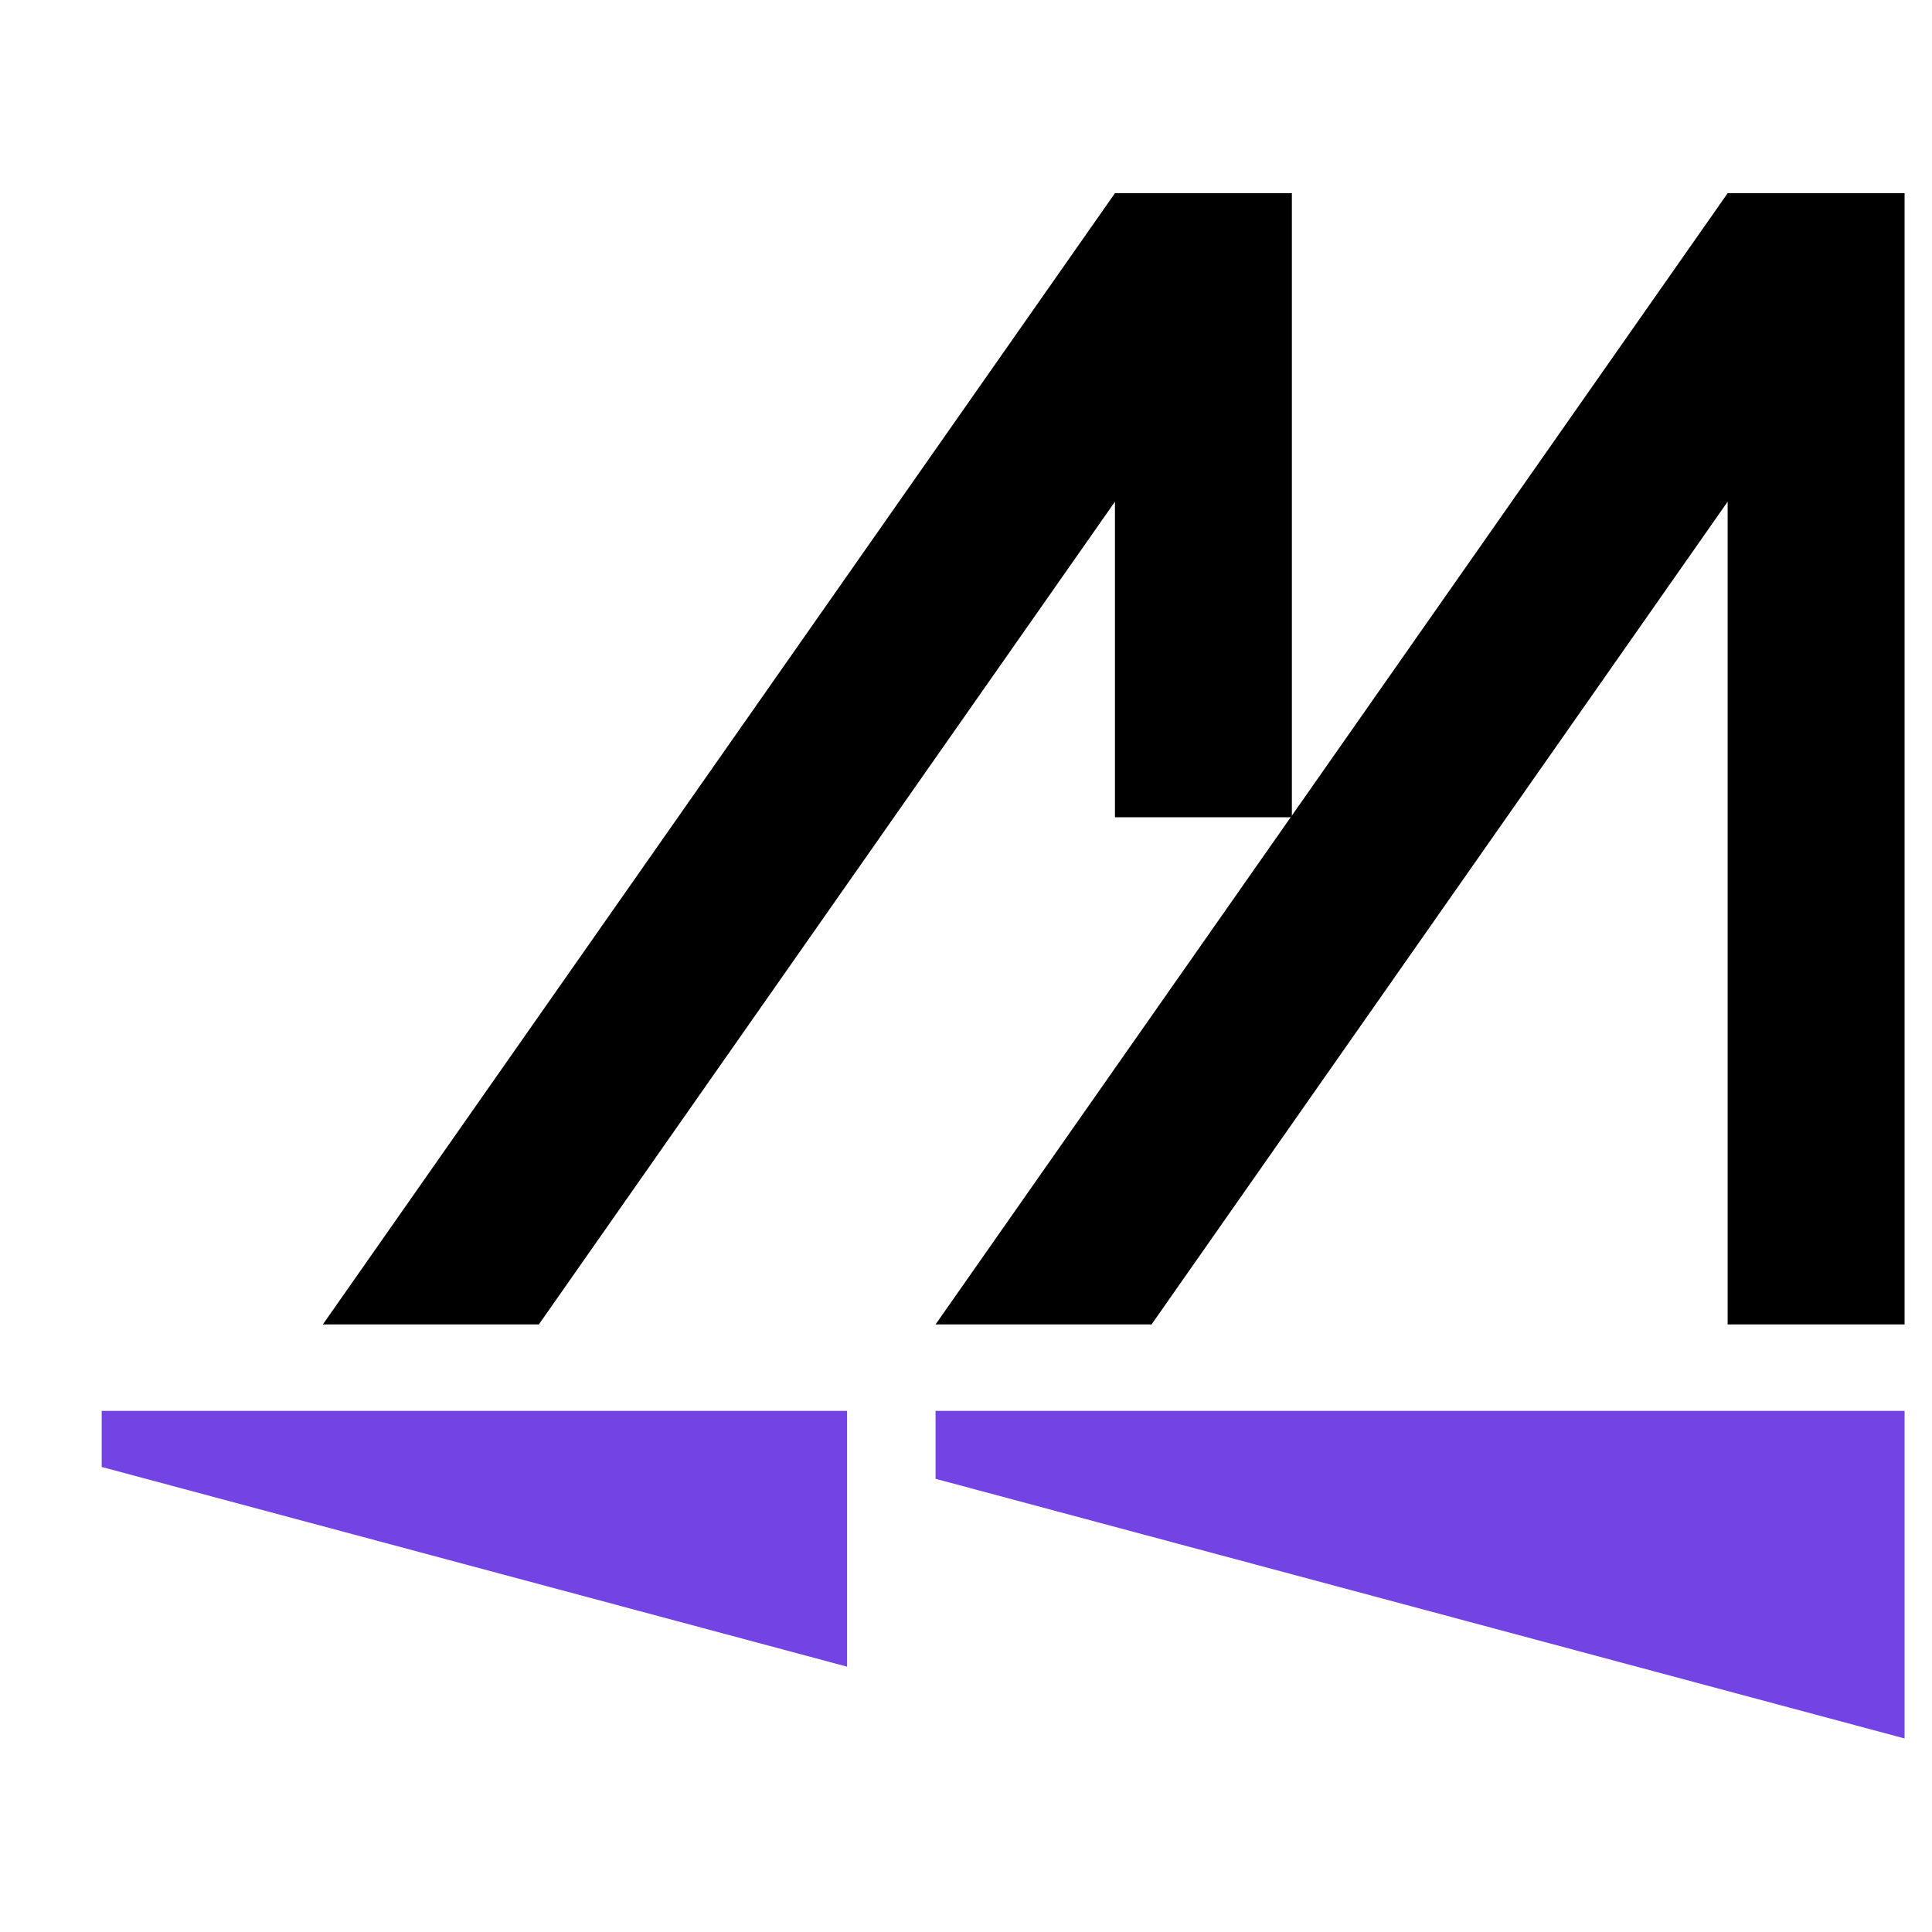
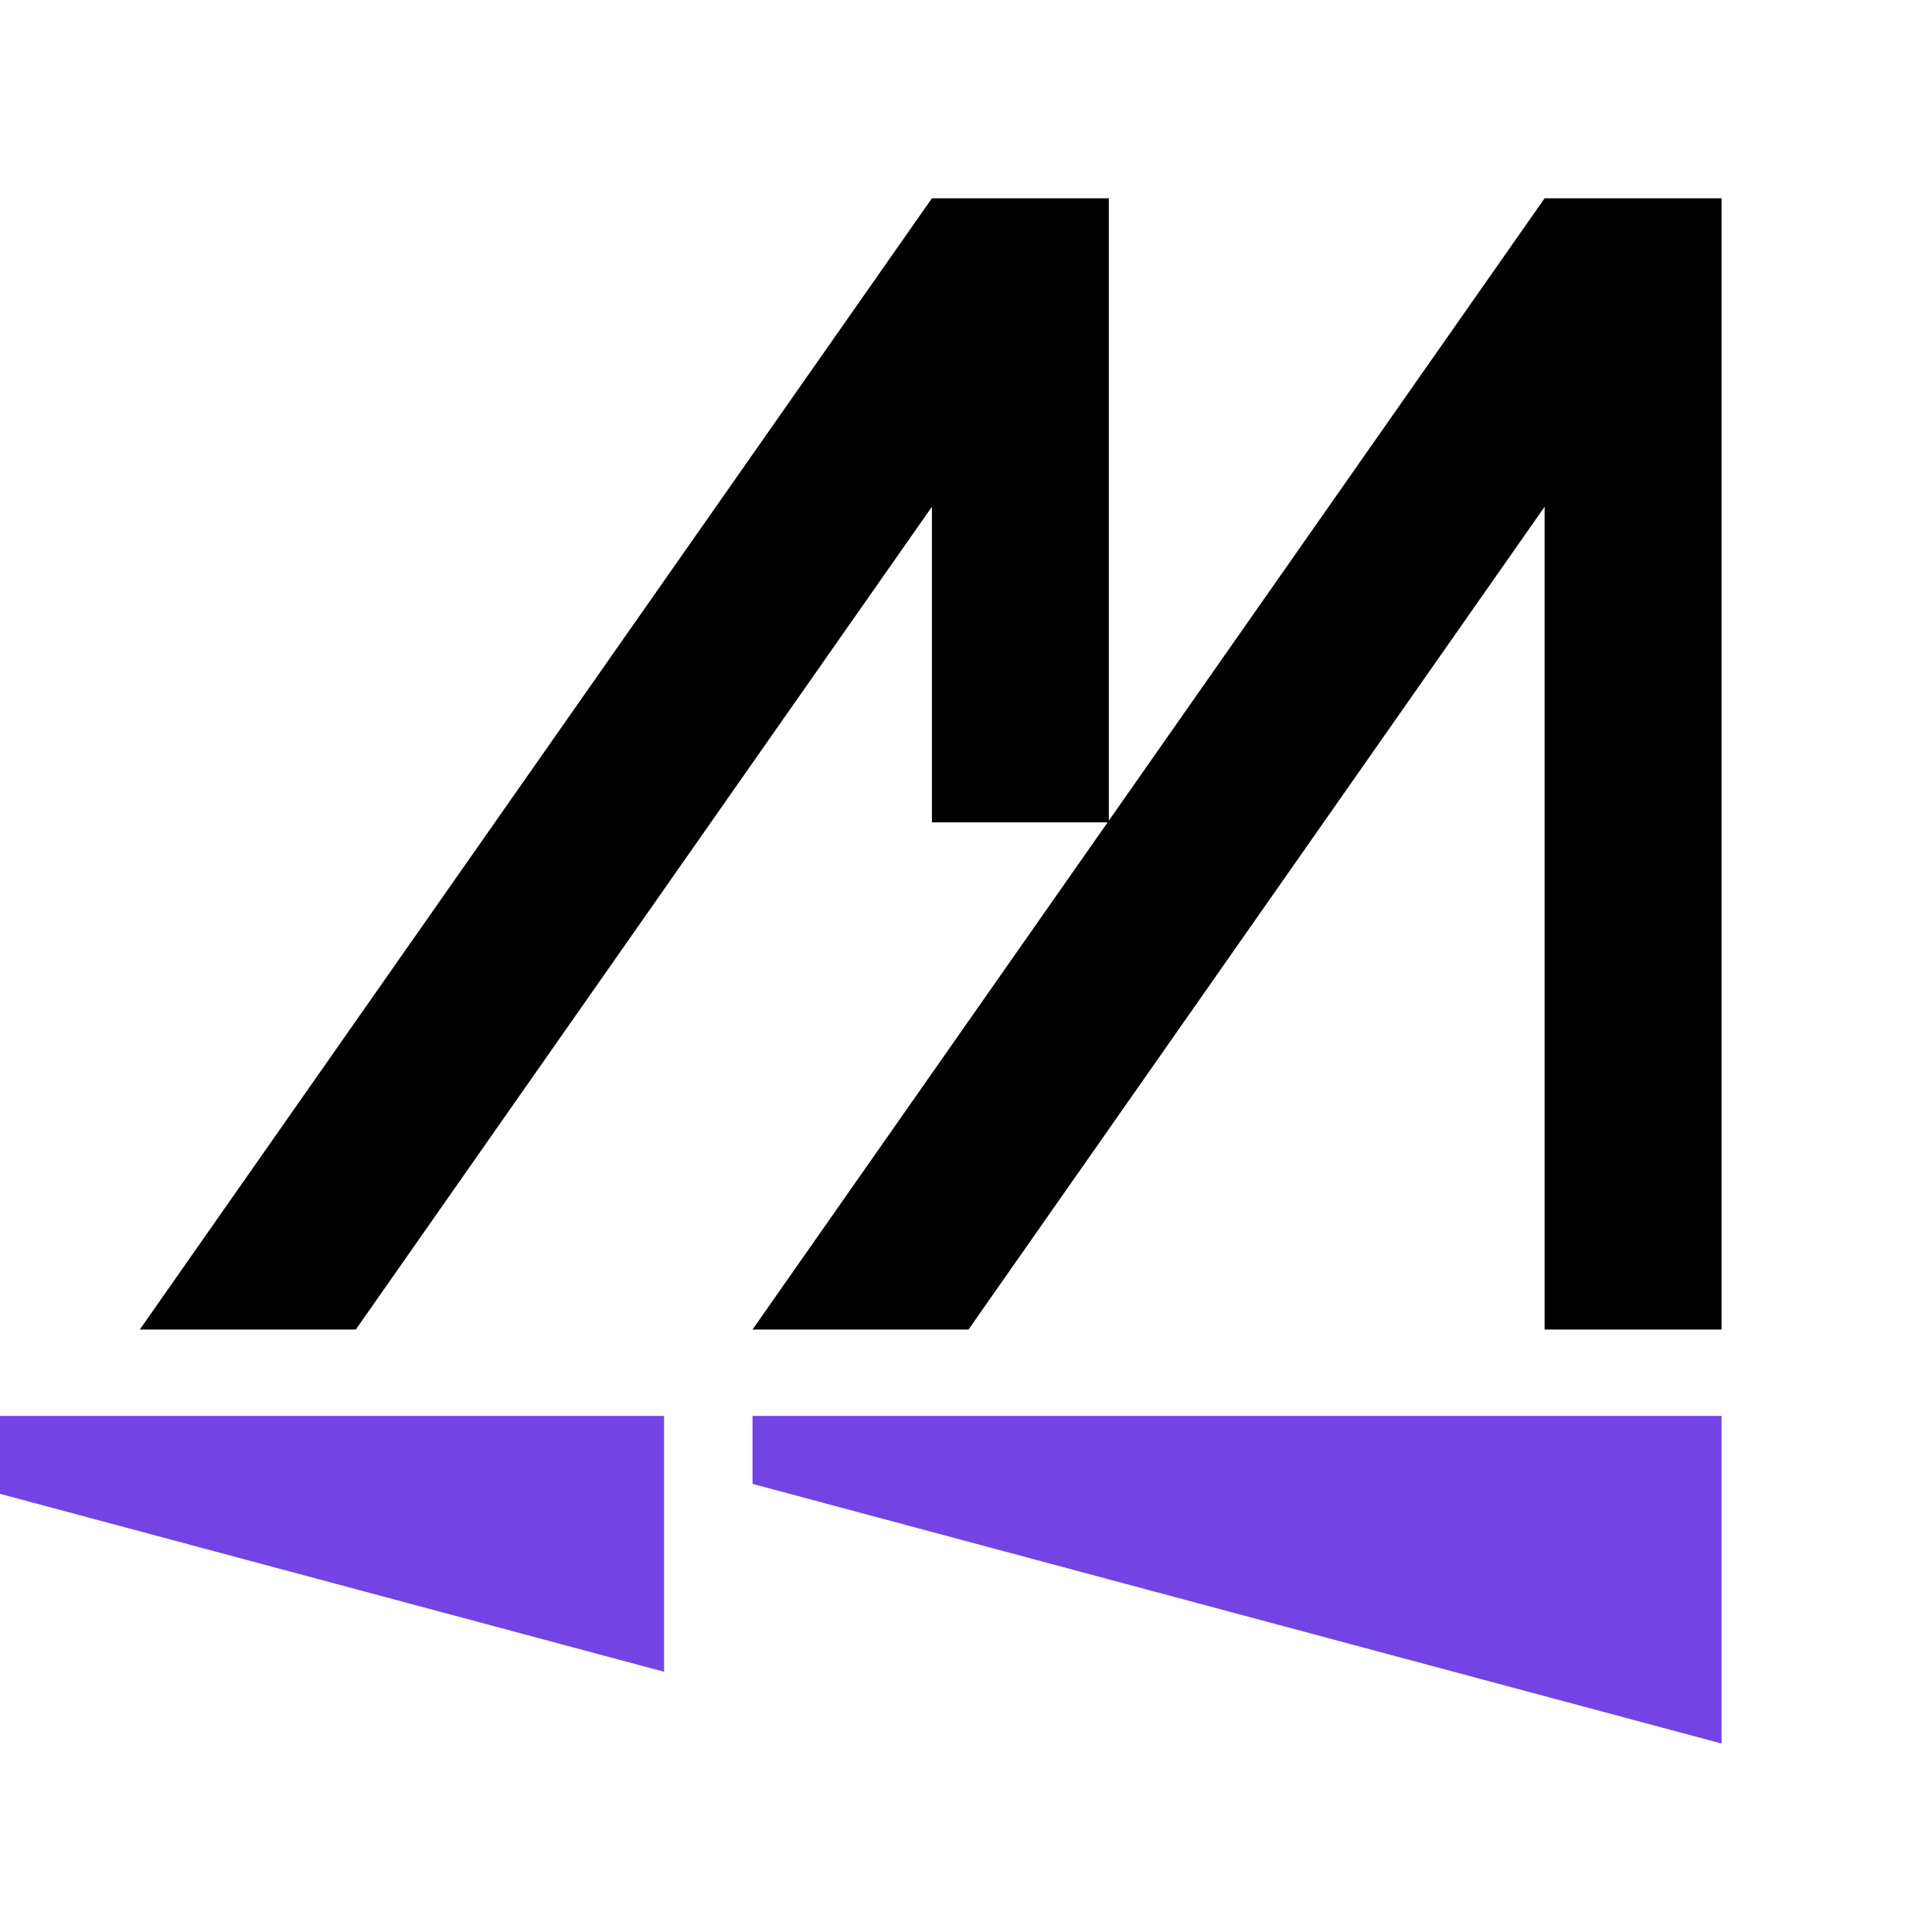
- <svg xmlns="http://www.w3.org/2000/svg" width="512" height="512" viewBox="110 267 190 190">
+ <svg xmlns="http://www.w3.org/2000/svg" width="512" height="512" viewBox="128 266.5 190 190">
  <path transform="translate(202.0063 286.0004)" d="M 77.897 0 C 77.897 0, 0 111.249, 0 111.249 C 0 111.249, 21.241 111.249, 21.241 111.249 C 21.241 111.249, 77.897 30.336, 77.897 30.336 C 77.897 30.336, 77.897 111.249, 77.897 111.249 C 77.897 111.249, 95.297 111.249, 95.297 111.249 C 95.297 111.249, 95.297 5.485, 95.297 5.485 C 95.297 5.485, 95.297 0, 95.297 0 C 95.297 0, 77.897 0, 77.897 0 Z" fill="rgb(0,0,0)" />
  <path transform="translate(141.751 286.0004)" d="M 77.897 0 C 77.897 0, 0 111.249, 0 111.249 C 0 111.249, 21.241 111.249, 21.241 111.249 C 21.241 111.249, 77.897 30.336, 77.897 30.336 C 77.897 30.336, 77.897 61.374, 77.897 61.374 C 77.897 61.374, 95.297 61.374, 95.297 61.374 C 95.297 61.374, 95.297 5.485, 95.297 5.485 C 95.297 5.485, 95.297 0, 95.297 0 C 95.297 0, 77.897 0, 77.897 0 Z" fill="rgb(0,0,0)" />
  <path transform="translate(120 405.7494)" d="M 0 0 C 0 0, 0 5.517, 0 5.517 C 0 5.517, 73.306 25.158, 73.306 25.158 C 73.306 25.158, 73.306 0, 73.306 0 C 73.306 0, 0 0, 0 0 Z" fill="rgb(115,68,227)" />
  <path transform="translate(202.0057 405.7494)" d="M 95.298 0 C 95.298 0, 0 0, 0 0 C 0 0, 0 6.682, 0 6.682 C 0 6.682, 95.298 32.217, 95.298 32.217 C 95.298 32.217, 95.298 0, 95.298 0 Z" fill="rgb(115,68,227)" />
</svg>
